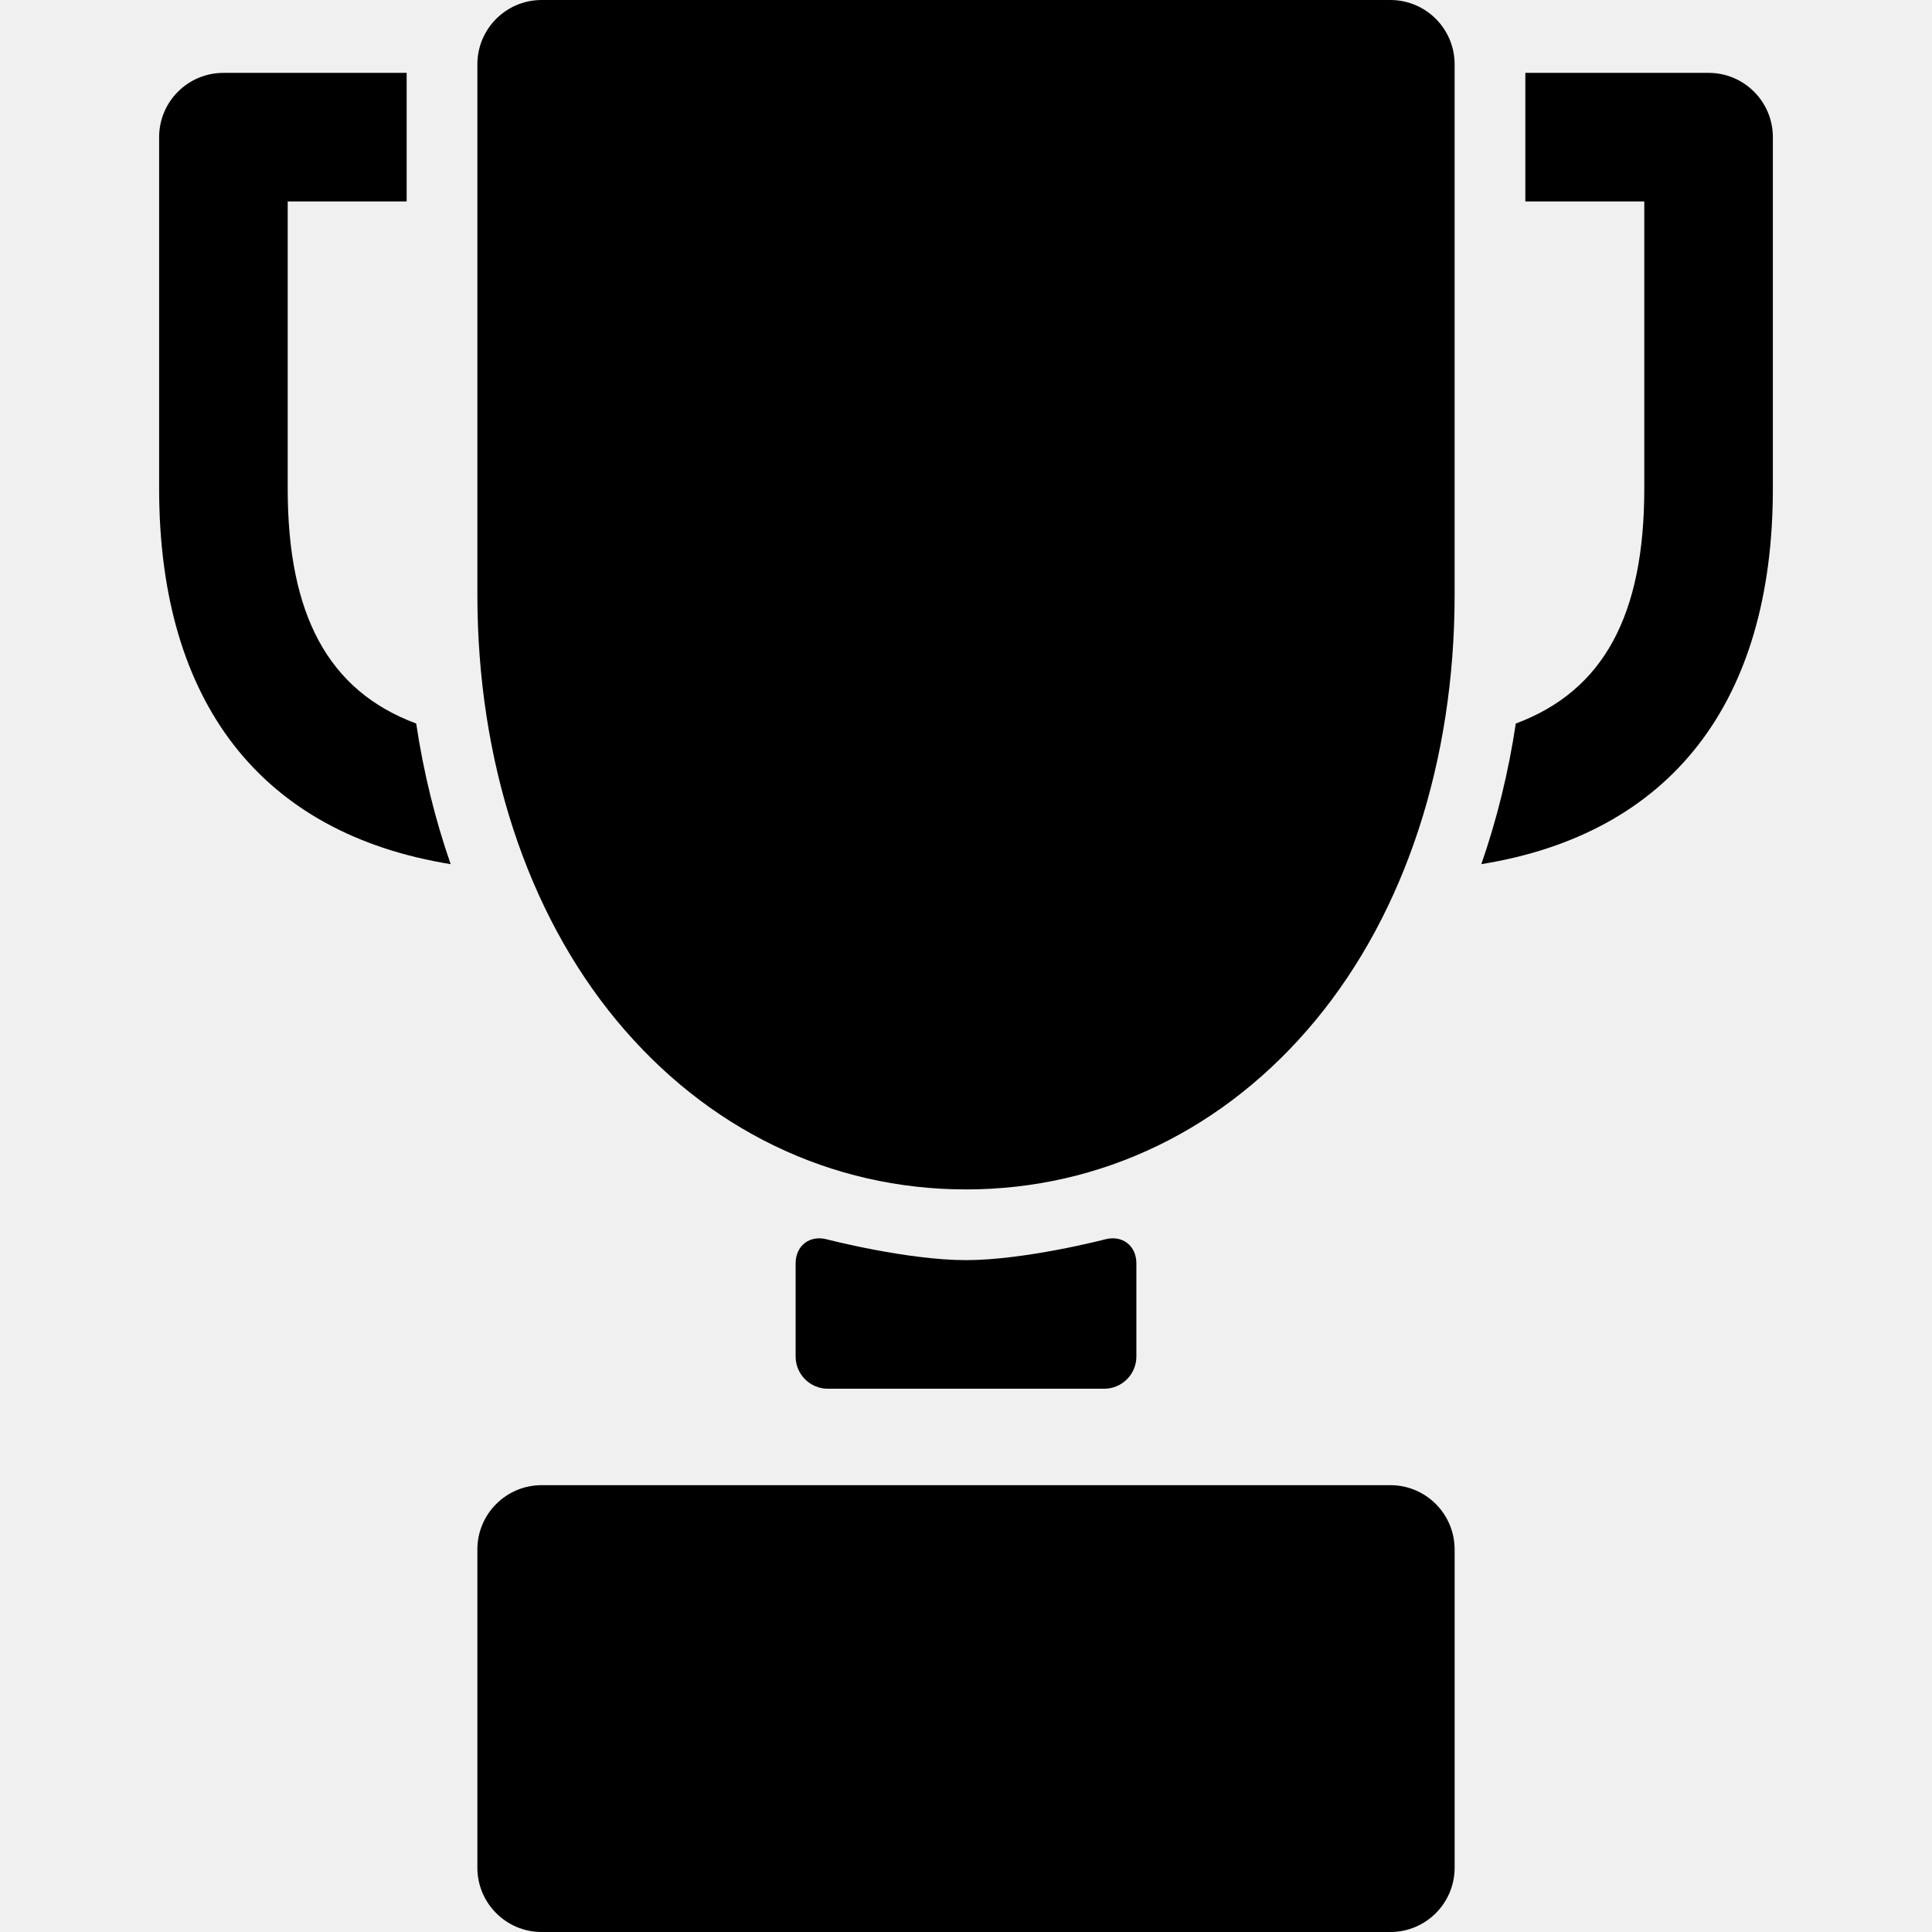
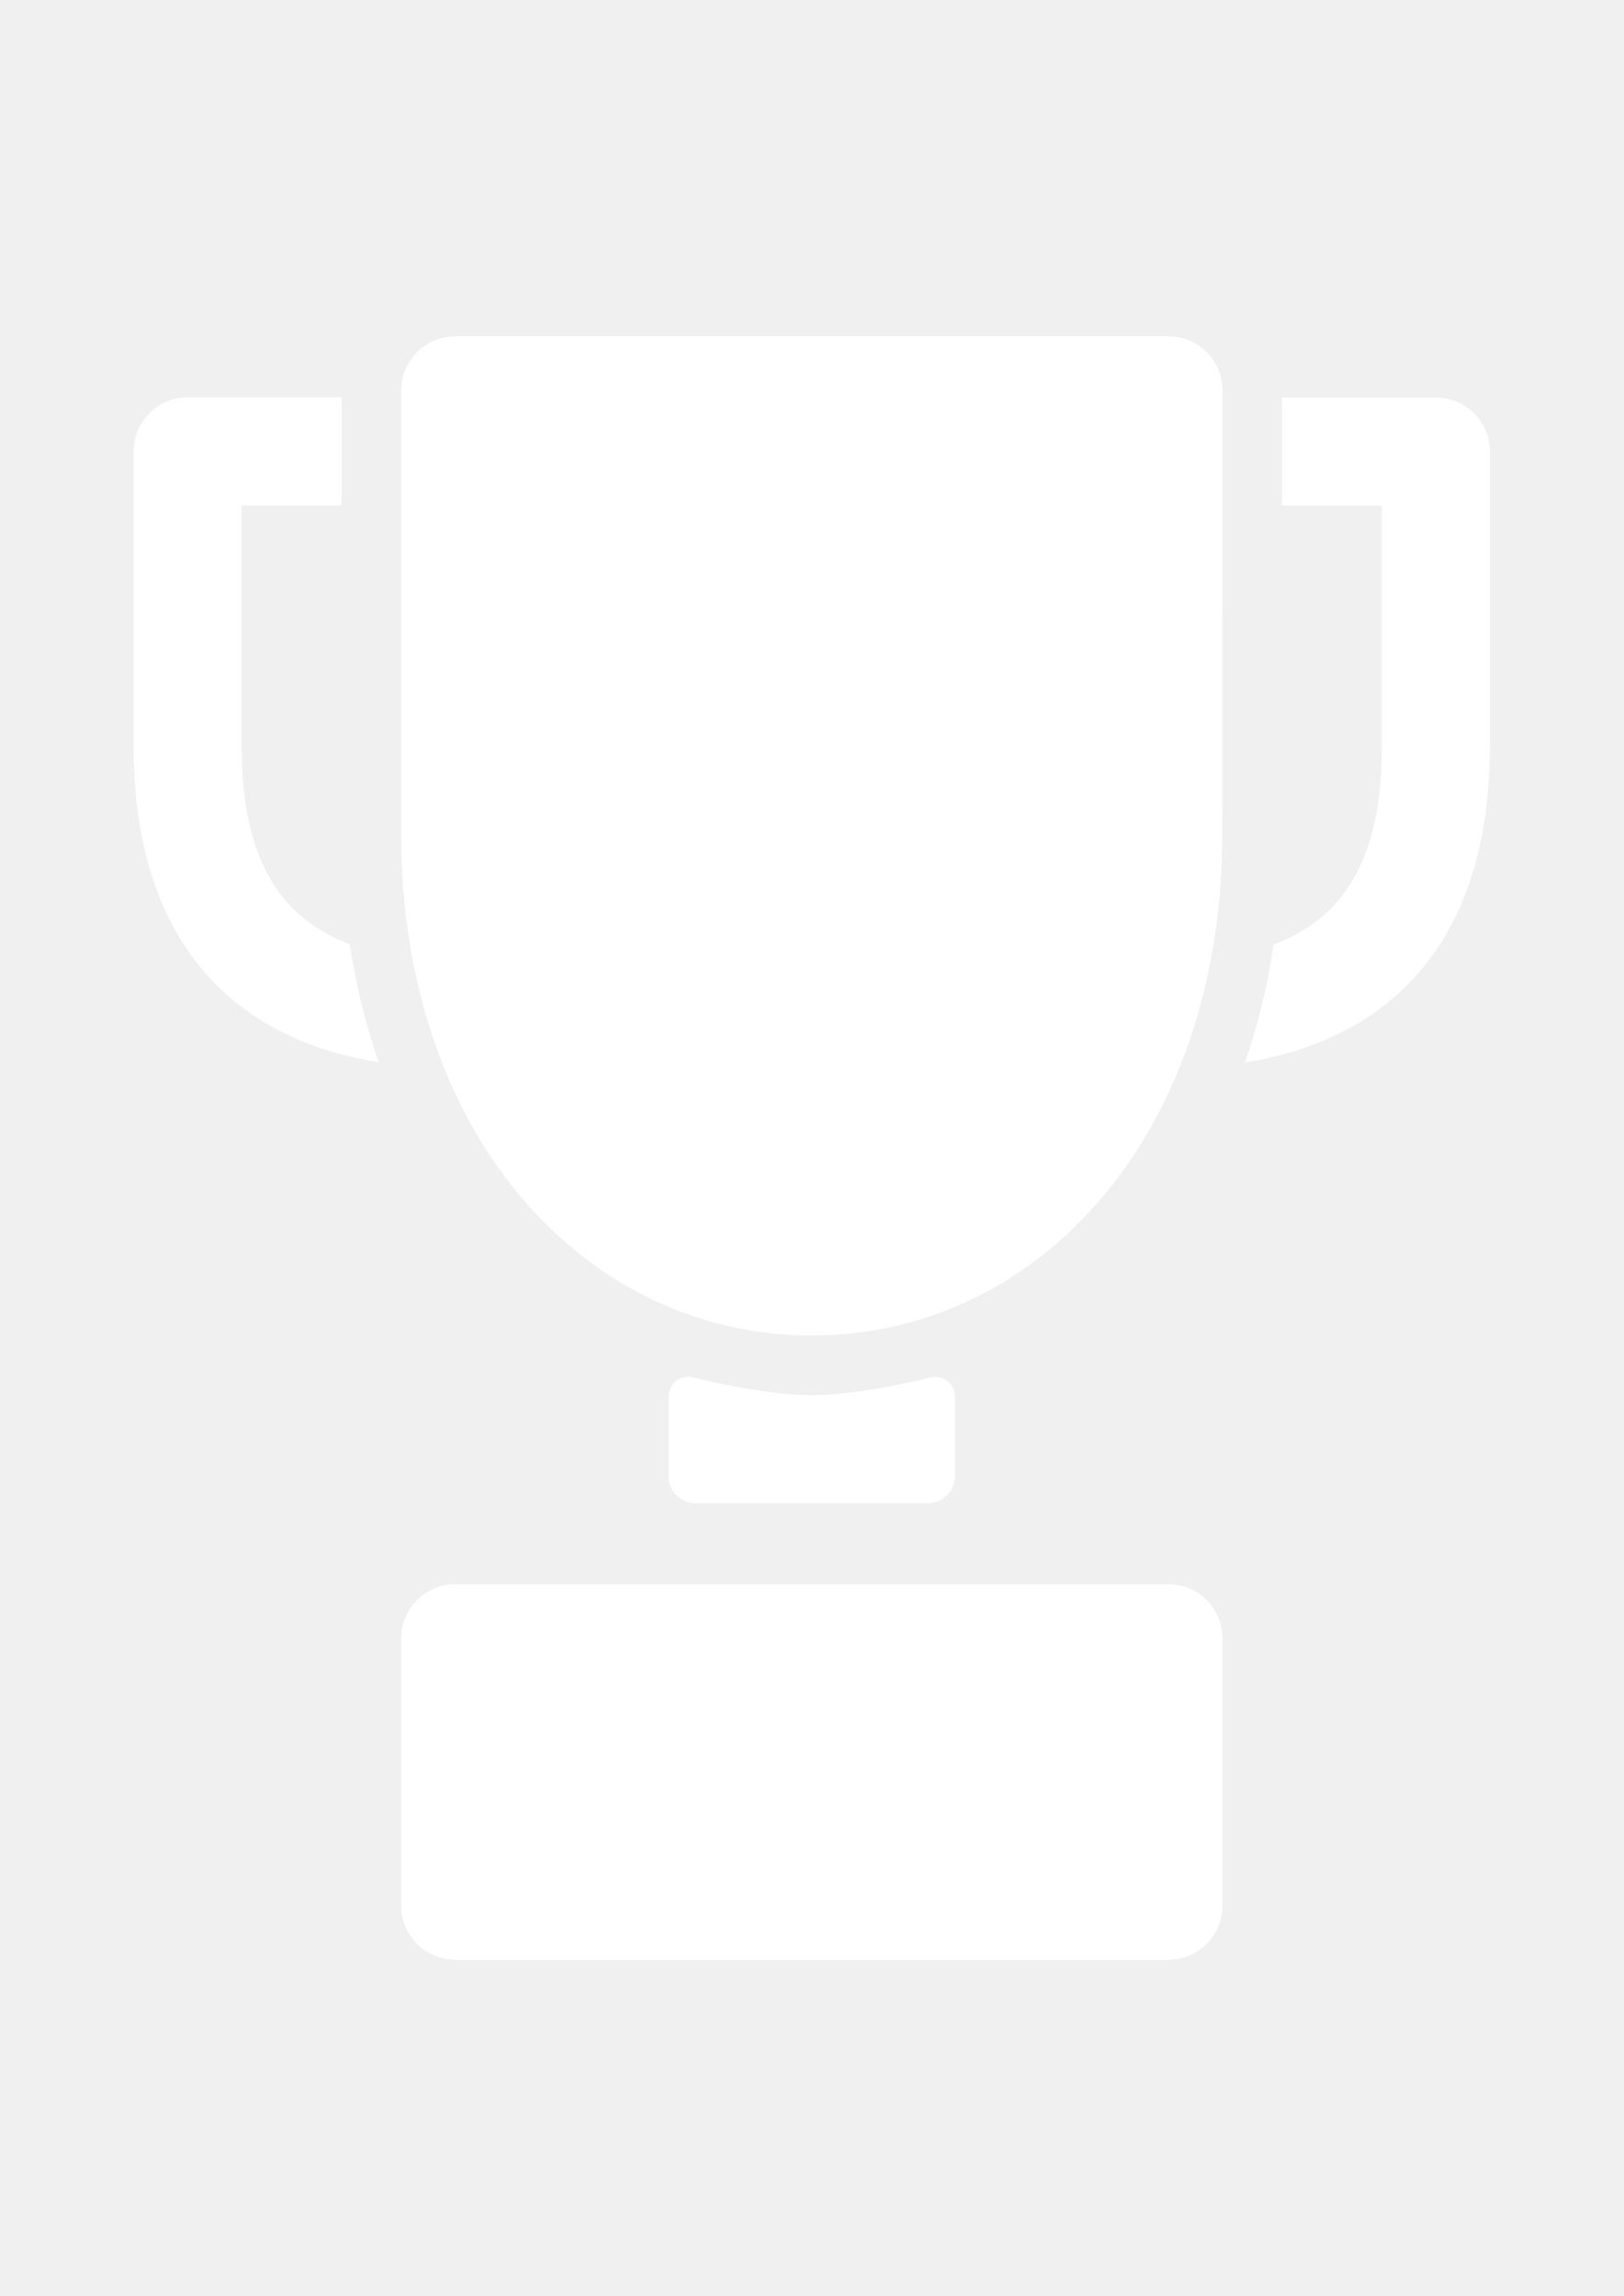
- <svg xmlns="http://www.w3.org/2000/svg" version="1.1" id="Capa_1" x="0px" y="0px" viewBox="0 0 297 297" style="enable-background:new 0 0 297 297;" xml:space="preserve">
+ <svg xmlns="http://www.w3.org/2000/svg" version="1.1" id="Capa_1" x="0px" y="0px" viewBox="0 0 595.3 841.9" enable-background="new 0 0 595.3 841.9" xml:space="preserve">
  <g>
    <g>
-       <path d="M174.691,194.214c0-2.718-2.152-4.382-4.782-3.698c0,0-12.318,3.201-21.409,3.201s-21.409-3.201-21.409-3.201    c-2.63-0.684-4.782,0.98-4.782,3.698v14.329c0,2.718,2.224,4.941,4.941,4.941h42.5c2.718,0,4.941-2.224,4.941-4.941V194.214z" />
+       <path fill="#FFFFFF" d="M350.1,512.6c0-5.4-4.3-8.8-9.6-7.4c0,0-24.7,6.4-42.9,6.4s-42.9-6.4-42.9-6.4c-5.3-1.4-9.6,2-9.6,7.4    v28.7c0,5.4,4.5,9.9,9.9,9.9h85.2c5.4,0,9.9-4.5,9.9-9.9V512.6z" />
    </g>
    <g>
-       <path d="M223.615,9.884c0-5.458-4.426-9.884-9.884-9.884H83.269c-5.458,0-9.884,4.426-9.884,9.884v81.539    c0,25.522,7.591,48.754,21.374,65.415c13.874,16.771,32.96,26.008,53.741,26.008c20.781,0,39.867-9.236,53.741-26.008    c13.783-16.661,21.374-39.893,21.374-65.415V9.884z" />
+       <path fill="#FFFFFF" d="M448.2,143.1c0-10.9-8.9-19.8-19.8-19.8H166.9c-10.9,0-19.8,8.9-19.8,19.8v163.4    c0,51.2,15.2,97.7,42.8,131.1c27.8,33.6,66.1,52.1,107.7,52.1s79.9-18.5,107.7-52.1c27.6-33.4,42.8-80,42.8-131.1L448.2,143.1    L448.2,143.1z" />
    </g>
    <g>
-       <path d="M63.981,111.227c-13.525-5.033-19.753-16.706-19.753-36.111V30.969h18.285V11.202H34.346    c-5.459,0-9.884,4.425-9.884,9.884v54.029c0,32.961,15.788,53.039,44.818,57.729C66.895,125.985,65.109,118.749,63.981,111.227z" />
+       <path fill="#FFFFFF" d="M128.2,346.2c-27.1-10.1-39.6-33.5-39.6-72.4v-88.5h36.6v-39.6H68.8c-10.9,0-19.8,8.9-19.8,19.8v108.3    c0,66.1,31.6,106.3,89.8,115.7C134.1,375.8,130.5,361.3,128.2,346.2z" />
    </g>
    <g>
-       <path d="M83.269,228.31c-5.458,0-9.884,4.425-9.884,9.884v48.923c0,5.458,4.426,9.884,9.884,9.884h130.463    c5.458,0,9.884-4.426,9.884-9.884v-48.923c0-5.459-4.426-9.884-9.884-9.884H83.269z" />
+       <path fill="#FFFFFF" d="M166.9,580.9c-10.9,0-19.8,8.9-19.8,19.8v98.1c0,10.9,8.9,19.8,19.8,19.8h261.5c10.9,0,19.8-8.9,19.8-19.8    v-98.1c0-10.9-8.9-19.8-19.8-19.8H166.9z" />
    </g>
    <g>
-       <path d="M262.654,11.202h-28.168v19.767h18.285v44.146c0,19.405-6.228,31.078-19.753,36.111    c-1.128,7.522-2.913,14.759-5.299,21.618c29.03-4.69,44.818-24.768,44.818-57.729V21.086    C272.538,15.627,268.113,11.202,262.654,11.202z" />
+       <path fill="#FFFFFF" d="M526.4,145.8H470v39.6h36.6v88.5c0,38.9-12.5,62.3-39.6,72.4c-2.3,15.1-5.8,29.6-10.6,43.3    c58.2-9.4,89.8-49.6,89.8-115.7V165.6C546.3,154.6,537.4,145.8,526.4,145.8z" />
    </g>
  </g>
-   <g>
- </g>
-   <g>
- </g>
-   <g>
- </g>
-   <g>
- </g>
-   <g>
- </g>
-   <g>
- </g>
-   <g>
- </g>
-   <g>
- </g>
-   <g>
- </g>
-   <g>
- </g>
-   <g>
- </g>
-   <g>
- </g>
-   <g>
- </g>
-   <g>
- </g>
-   <g>
- </g>
</svg>
